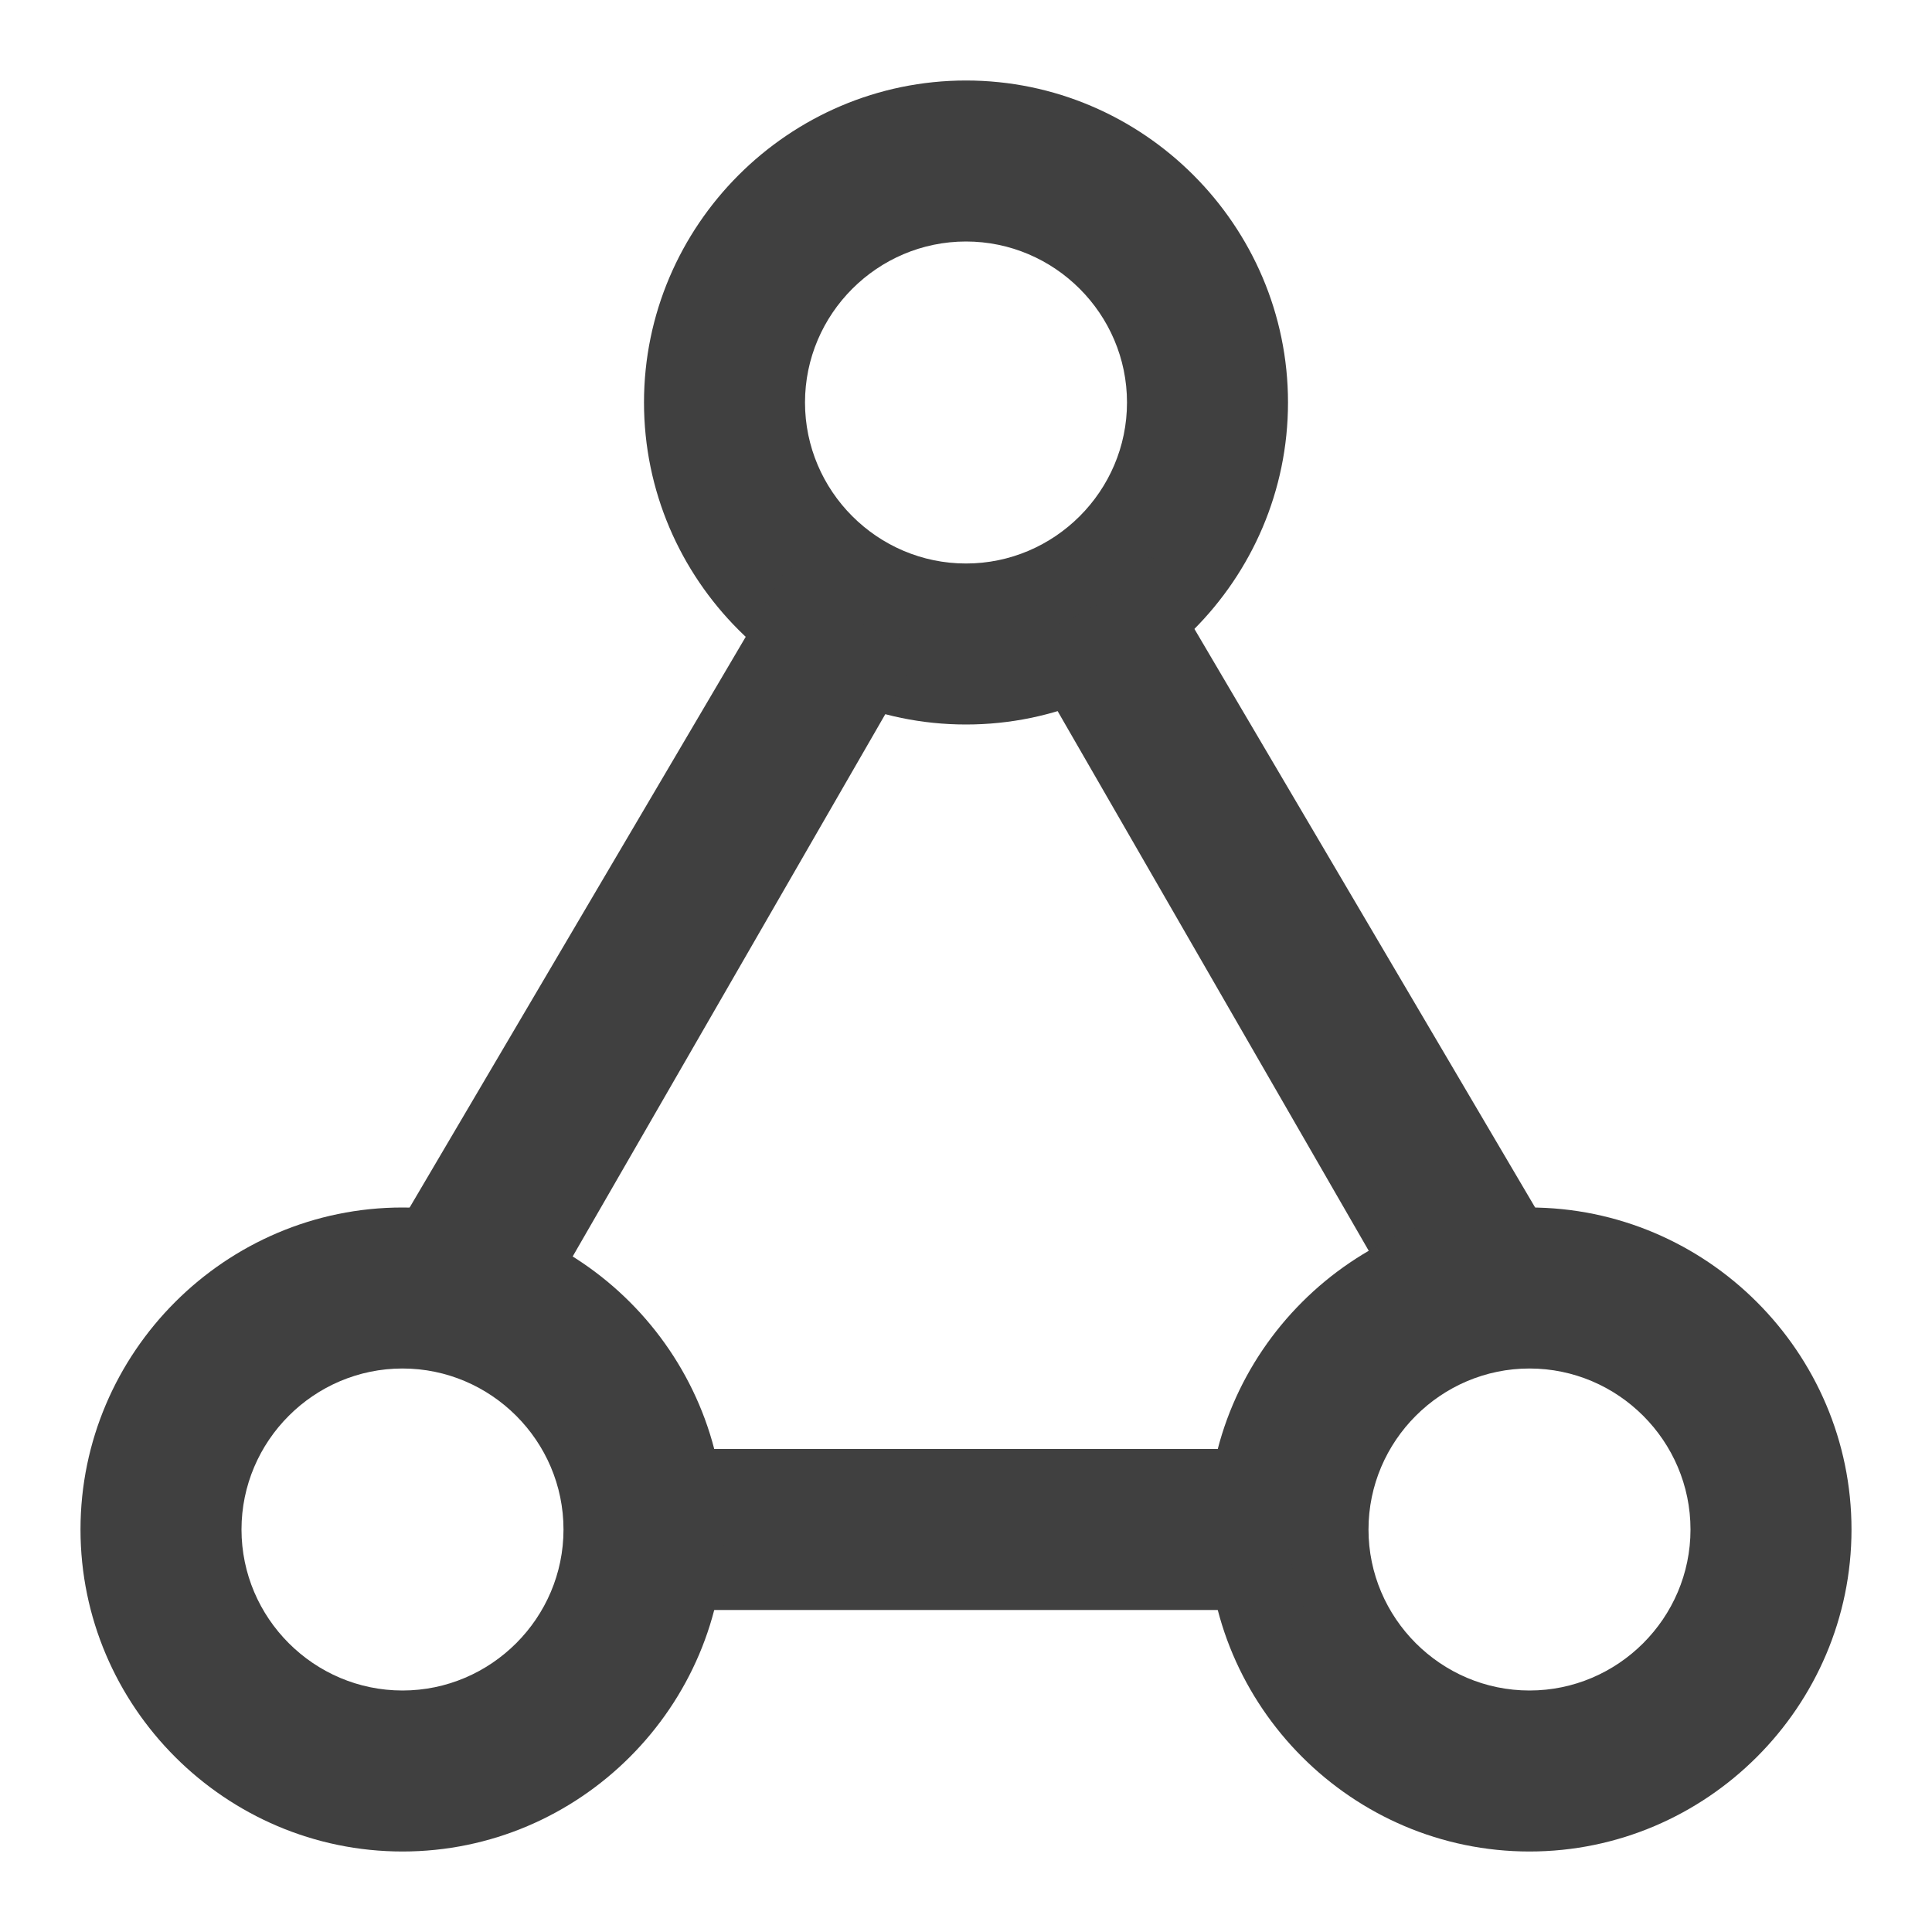
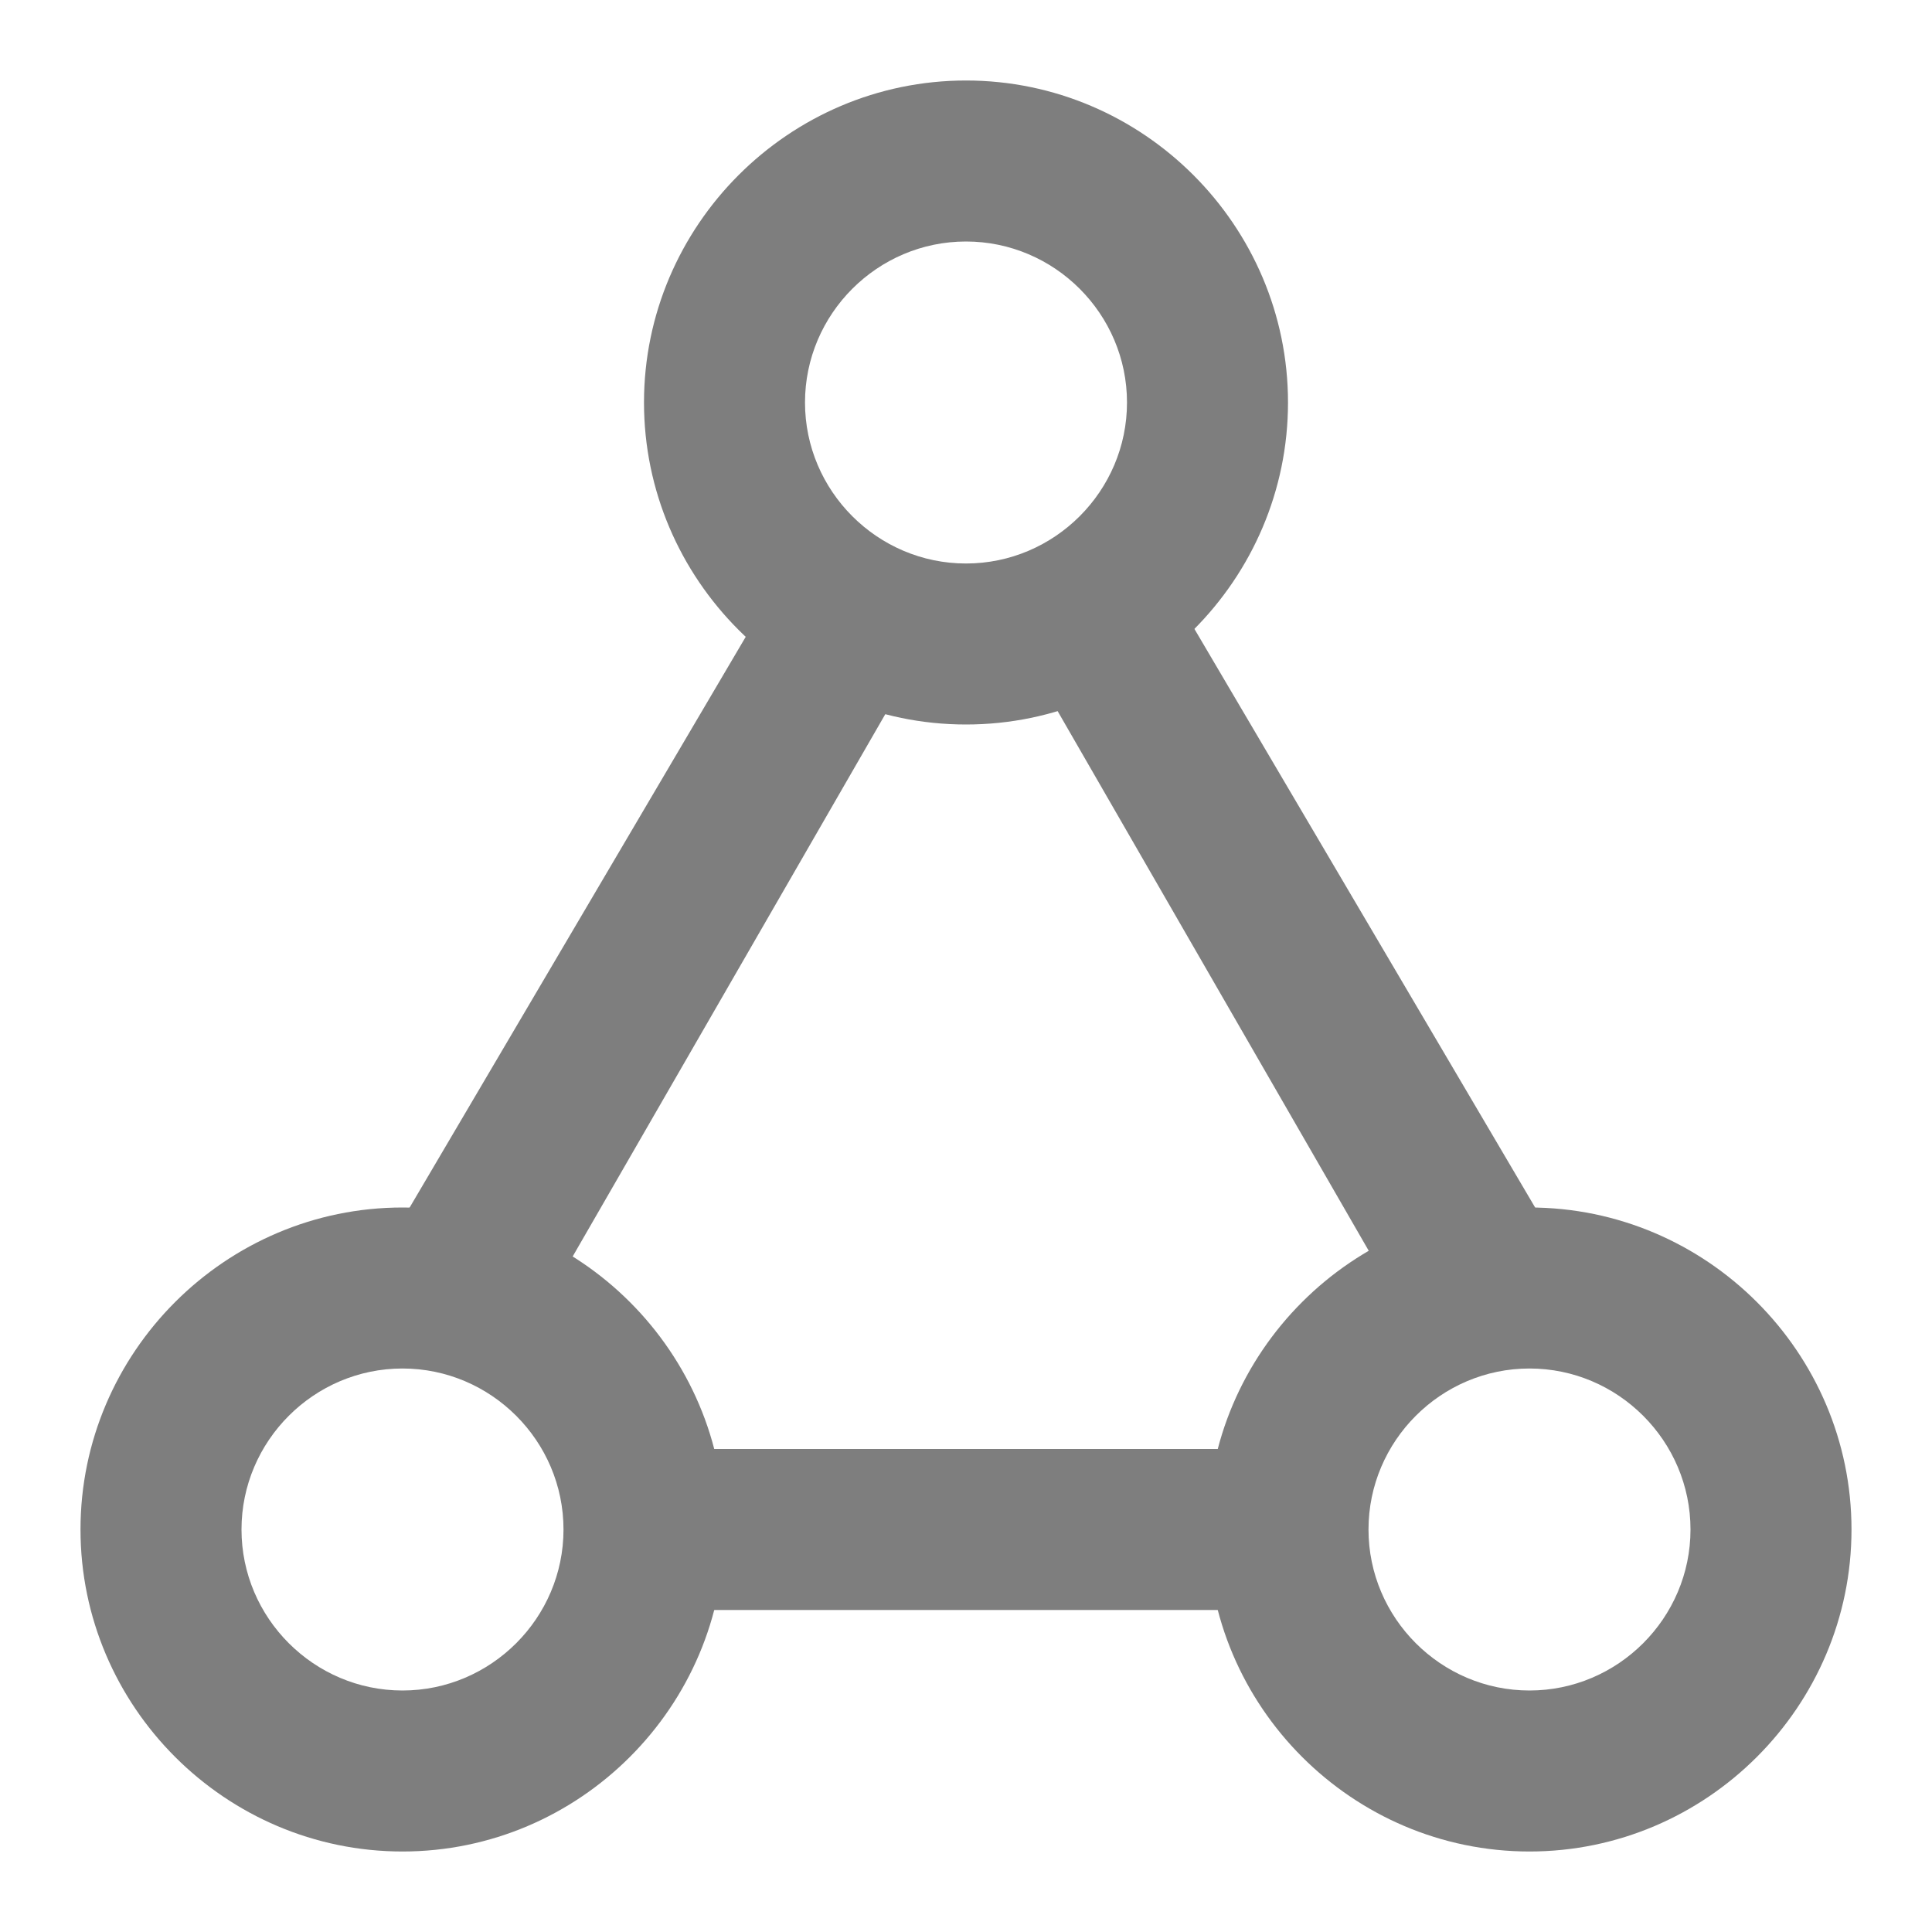
- <svg xmlns="http://www.w3.org/2000/svg" version="1.1" id="图层_1" x="0px" y="0px" viewBox="0 0 24 24" enable-background="new 0 0 24 24" xml:space="preserve">
-   <g>
-     <path fill="#404040" d="M12,9C9.8,9,8,7.2,8,5s1.8-4,4-4s4,1.8,4,4S14.2,9,12,9z M12,3c-1.1,0-2,0.9-2,2s0.9,2,2,2s2-0.9,2-2   S13.1,3,12,3z" />
-     <path fill="none" d="M5.7,18h10.5c0.2-0.6,0.7-1.2,1.2-1.5L12,7L5.7,18z" />
-     <path fill="#404040" d="M14.3,6.9c-0.4,0.5-1,0.9-1.7,1l4.9,8.5c0.5-0.3,1-0.5,1.6-0.5c0.2,0,0.3,0,0.5,0L14.3,6.9z" />
-     <path fill="#404040" d="M19,23c-2.2,0-4-1.8-4-4s1.8-4,4-4s4,1.8,4,4S21.2,23,19,23z M19,17c-1.1,0-2,0.9-2,2s0.9,2,2,2s2-0.9,2-2   S20.1,17,19,17z" />
-     <path fill="#404040" d="M16,19c0-0.4,0.1-0.7,0.2-1H7.8C7.9,18.3,8,18.6,8,19s-0.1,0.7-0.2,1h8.4C16.1,19.7,16,19.4,16,19z" />
-     <path fill="#404040" d="M6.6,16.5l4.9-8.5c-0.7-0.1-1.3-0.5-1.7-1L4.5,16c0.2,0,0.3,0,0.5,0C5.6,16,6.1,16.2,6.6,16.5z" />
-     <path fill="#404040" d="M5,23c-2.2,0-4-1.8-4-4s1.8-4,4-4s4,1.8,4,4S7.2,23,5,23z M5,17c-1.1,0-2,0.9-2,2s0.9,2,2,2s2-0.9,2-2   S6.1,17,5,17z" />
-   </g>
+ <svg xmlns="http://www.w3.org/2000/svg" version="1.1" id="图层_1" x="0px" y="0px" viewBox="0 0 24 24" style="enable-background:new 0 0 24 24;" xml:space="preserve">
+   <style type="text/css">
+ 	.st0{fill:#7E7E7E;}
+ </style>
+   <path class="st0" d="M12,9C9.8,9,8,7.2,8,5s1.8-4,4-4s4,1.8,4,4S14.2,9,12,9z M12,3c-1.1,0-2,0.9-2,2s0.9,2,2,2s2-0.9,2-2  S13.1,3,12,3z" />
+   <path class="st0" d="M14.3,6.9c-0.4,0.5-1,0.9-1.7,1l4.9,8.5c0.5-0.3,1-0.5,1.6-0.5c0.2,0,0.3,0,0.5,0L14.3,6.9z" />
+   <path class="st0" d="M19,23c-2.2,0-4-1.8-4-4s1.8-4,4-4s4,1.8,4,4S21.2,23,19,23z M19,17c-1.1,0-2,0.9-2,2s0.9,2,2,2s2-0.9,2-2  S20.1,17,19,17z" />
+   <path class="st0" d="M16,19c0-0.4,0.1-0.7,0.2-1H7.8C7.9,18.3,8,18.6,8,19s-0.1,0.7-0.2,1h8.4C16.1,19.7,16,19.4,16,19z" />
+   <path class="st0" d="M6.6,16.5L11.5,8c-0.7-0.1-1.3-0.5-1.7-1l-5.3,9c0.2,0,0.3,0,0.5,0C5.6,16,6.1,16.2,6.6,16.5z" />
+   <path class="st0" d="M5,23c-2.2,0-4-1.8-4-4s1.8-4,4-4s4,1.8,4,4S7.2,23,5,23z M5,17c-1.1,0-2,0.9-2,2s0.9,2,2,2s2-0.9,2-2  S6.1,17,5,17z" />
</svg>
